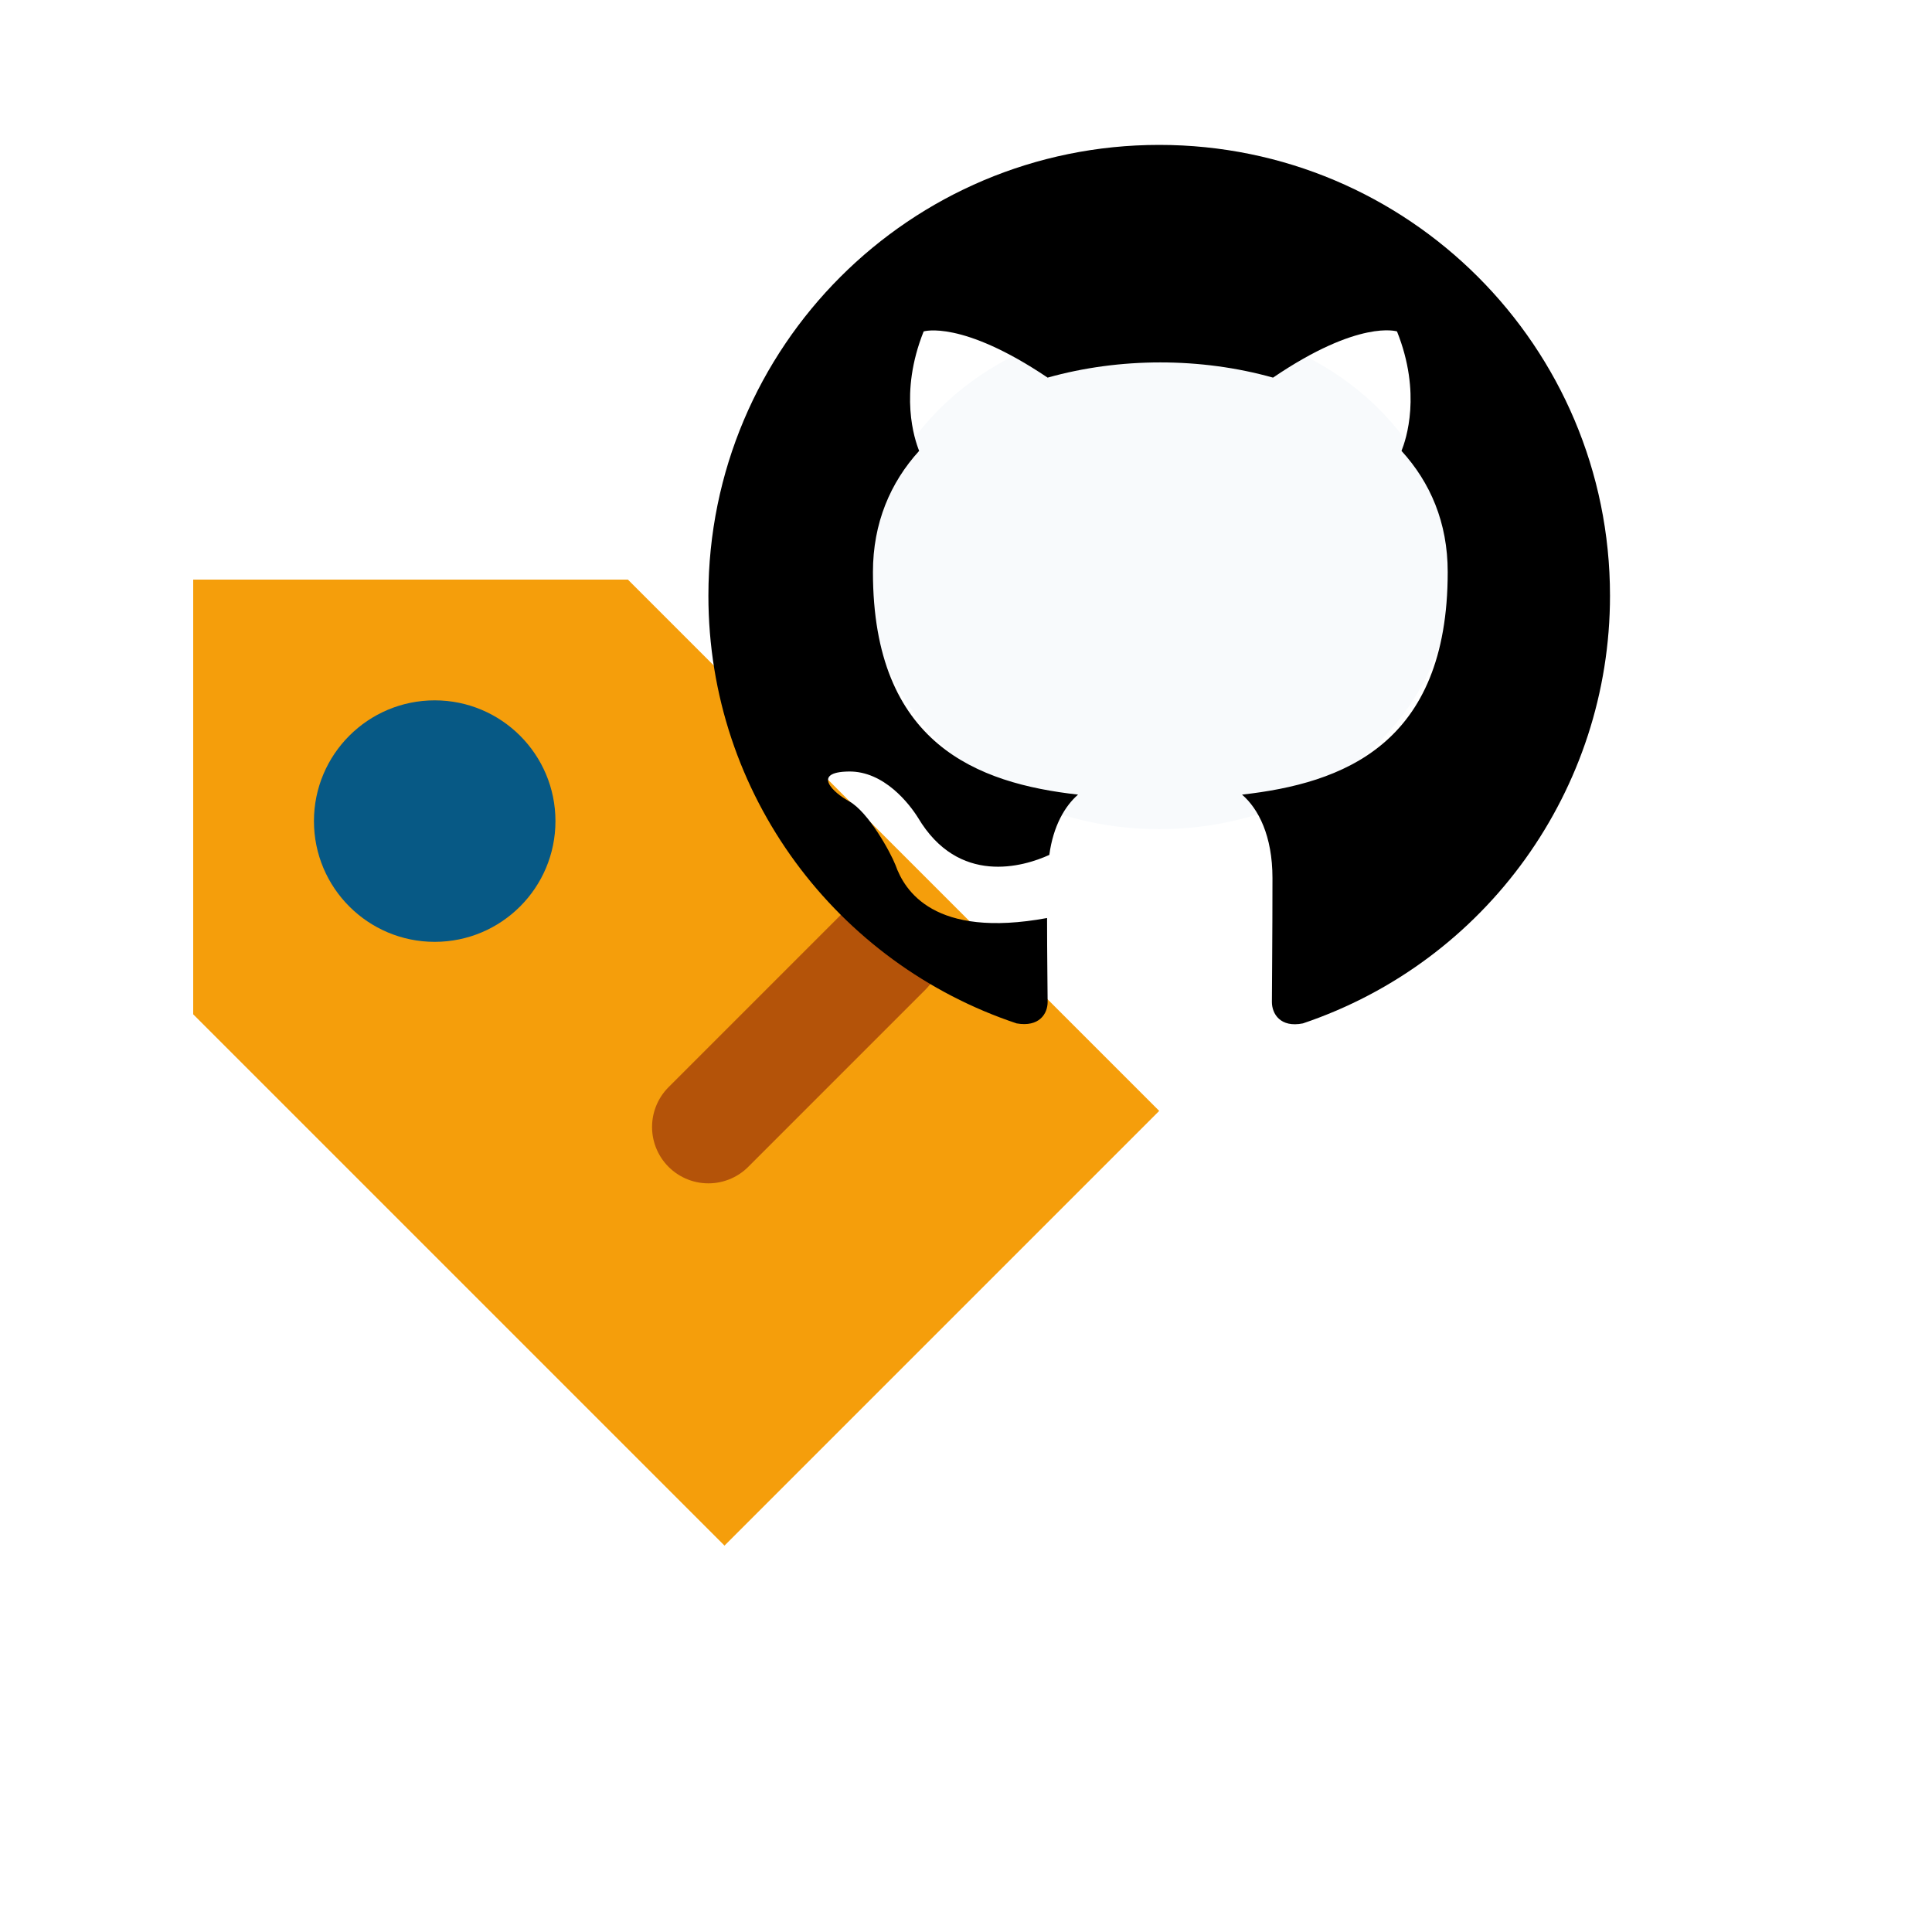
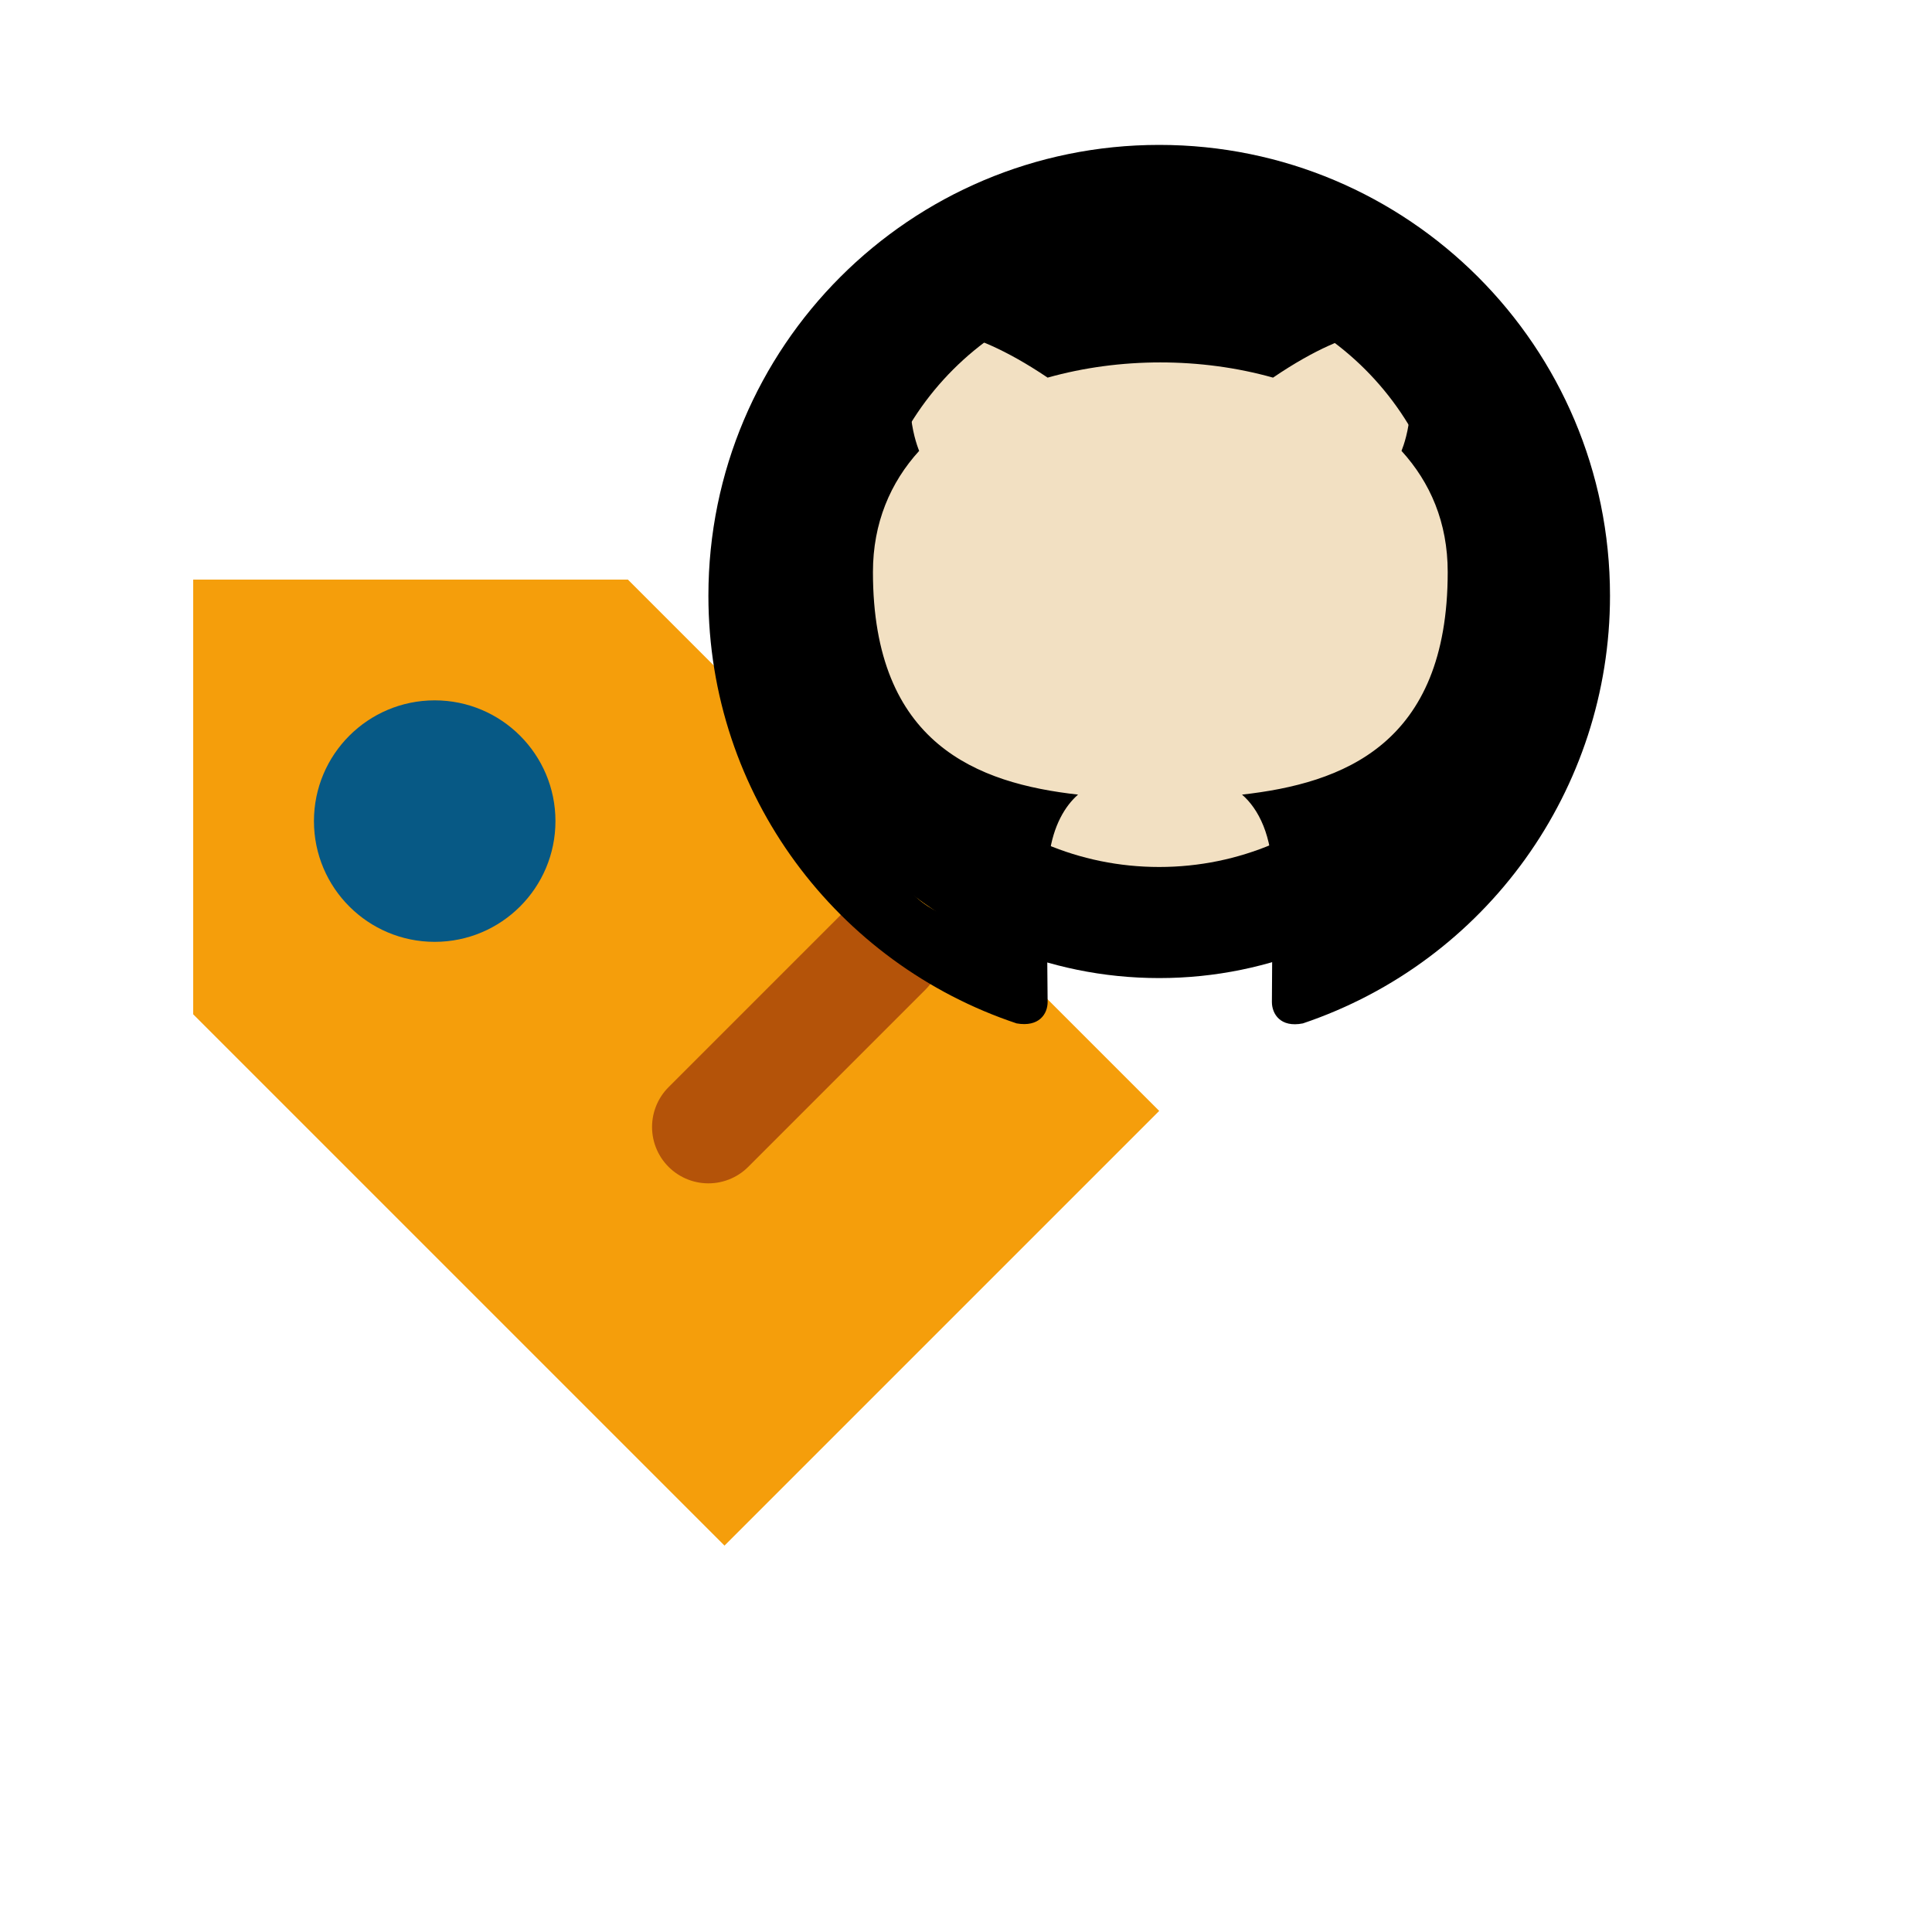
<svg xmlns="http://www.w3.org/2000/svg" viewBox="0 0 24 24" width="24" height="24">
  <g transform="translate(1.2 6.2)">
    <g transform="translate(-1.8 -2.6)">
      <path d="M3 3.6h5.4l6.6 6.6-5.4 5.4L3 9Z" fill="#f59e0b" />
      <circle cx="6" cy="6.6" r="1.5" fill="#075985" />
      <path d="M9.4 10.4 11.6 8.2" stroke="#b45309" stroke-width="1.4" stroke-linecap="round" />
    </g>
  </g>
  <g transform="translate(8.8 1.8)">
-     <ellipse cx="5.6" cy="5.35" rx="3.62" ry="3.15" fill="#f8fafc" />
+     <circle cx="5.6" cy="5.3" r="5.05" fill="#000" />
+     <circle cx="5.6" cy="5.35" r="3.62" fill="#f2e0c2" />
    <path d="M8 0C3.58 0 0 3.58 0 8c0 3.54 2.29 6.53 5.47 7.59.4.07.55-.17.55-.38 0-.19-.01-.82-.01-1.49-2.01.37-2.53-.49-2.69-.94-.09-.23-.48-.94-.82-1.13-.28-.15-.68-.52-.01-.53.63-.01 1.08.58 1.23.82.72 1.21 1.87.87 2.33.66.07-.52.28-.87.51-1.07-1.78-.2-3.64-.89-3.64-3.95 0-.87.31-1.59.82-2.15-.08-.2-.36-1.02.08-2.12 0 0 .67-.21 2.2.82.64-.18 1.32-.27 2-.27s1.36.09 2 .27c1.53-1.04 2.2-.82 2.2-.82.44 1.1.16 1.92.08 2.12.51.56.82 1.27.82 2.15 0 3.07-1.87 3.75-3.65 3.95.29.25.54.73.54 1.48 0 1.07-.01 1.93-.01 2.2 0 .21.15.46.55.38A8.01 8.01 0 0 0 16 8c0-4.42-3.58-8-8-8" transform="scale(0.7)" fill="#000" />
  </g>
</svg>
